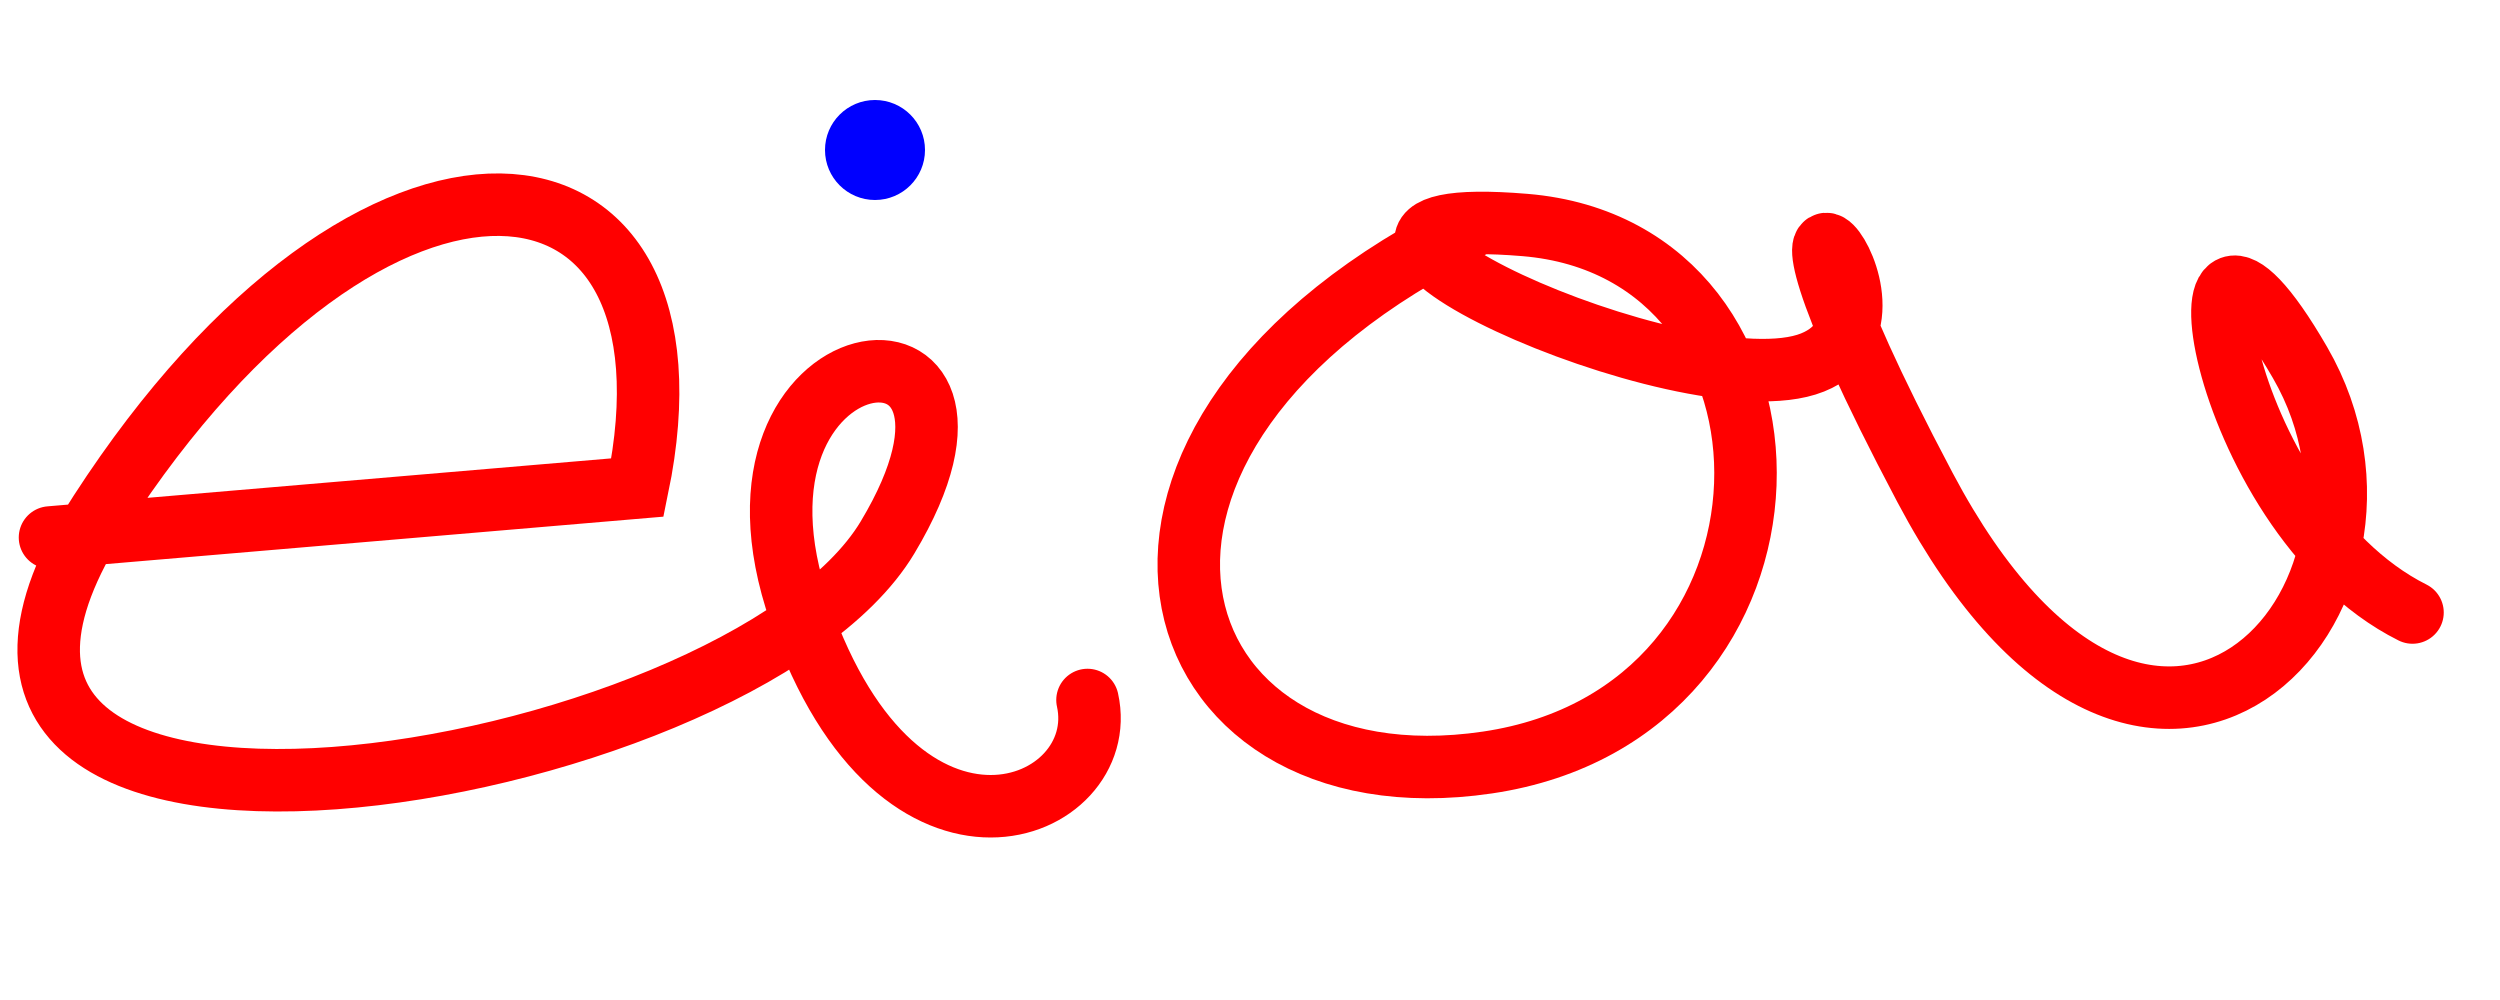
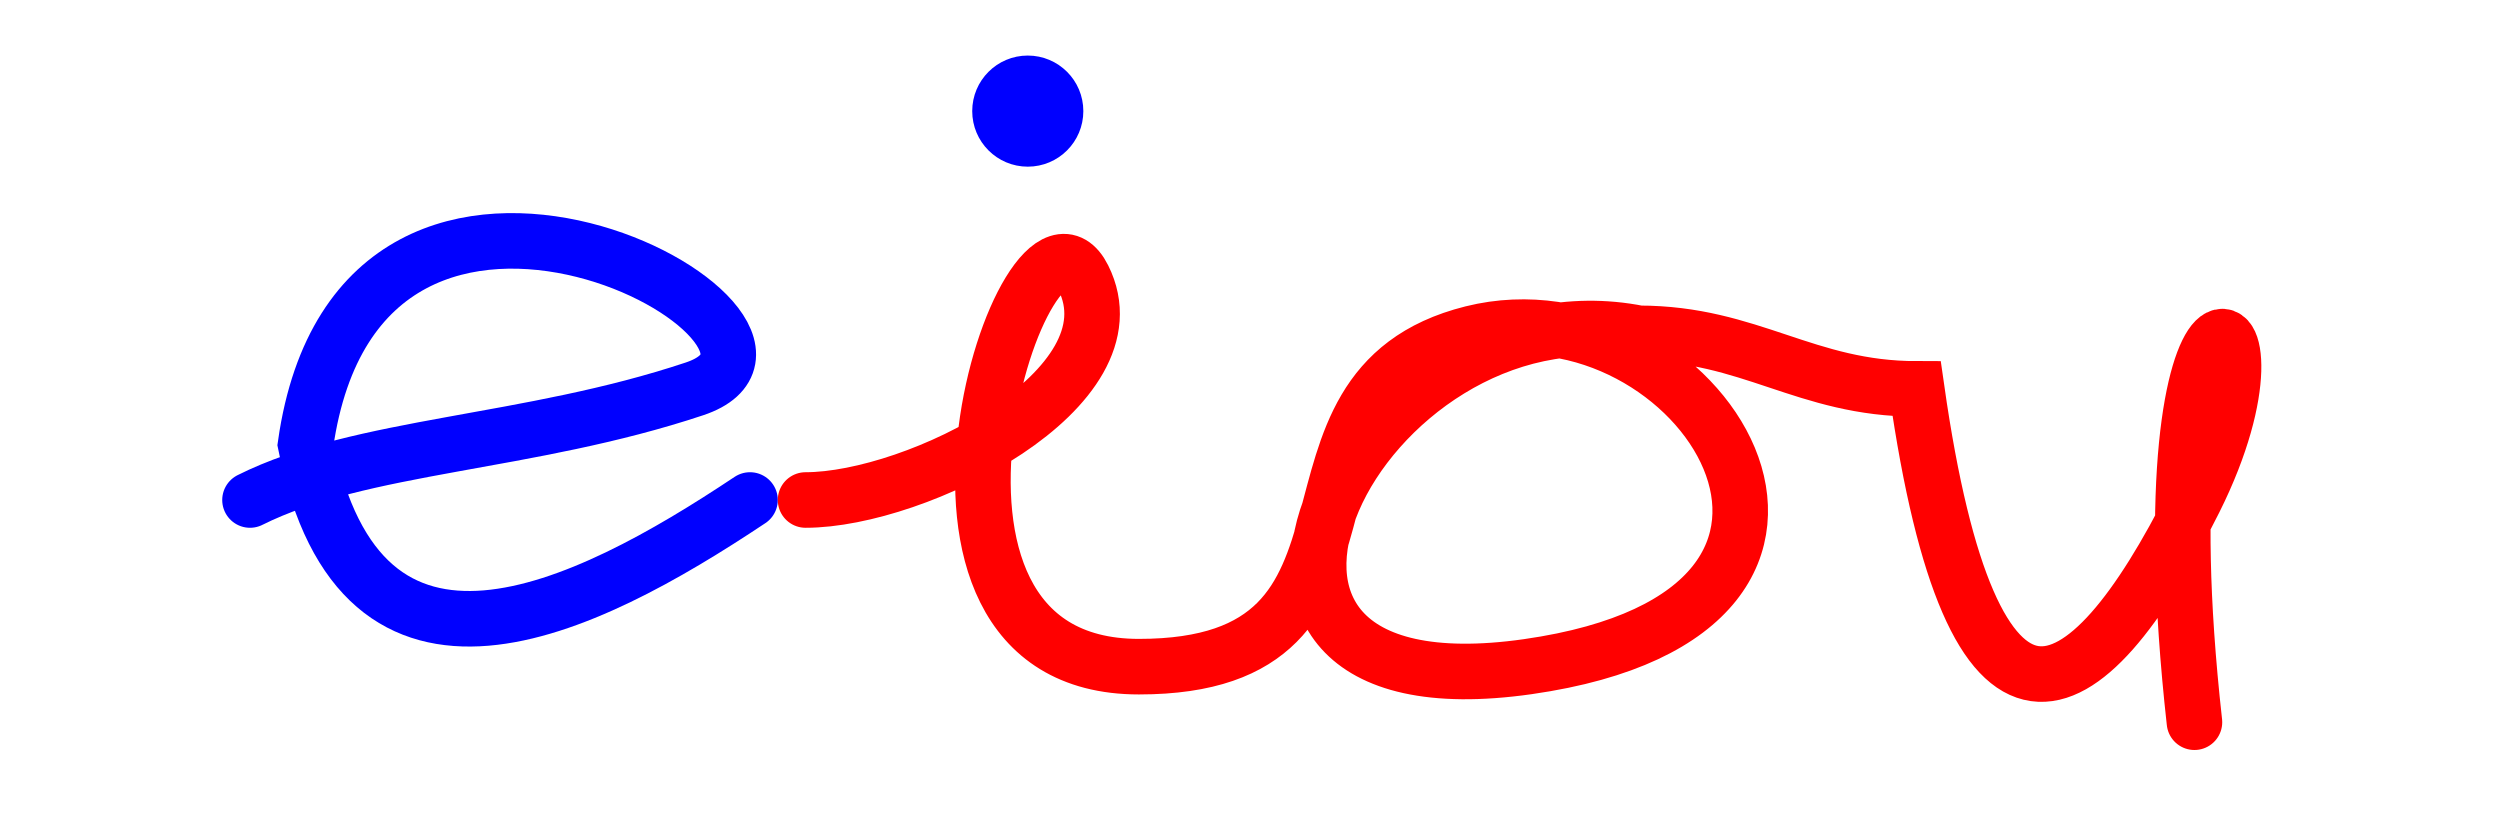
- <svg xmlns="http://www.w3.org/2000/svg" width="250" height="100" viewBox="0 0 200 70">
-   <path d="m 4 38 L 51 34 C 57 5 30 2 8 36 S 59 58 71 38 S 56 21 64 44 S 89 60 87 51" stroke="red" stroke-width="5" stroke-linecap="round" fill="none" />
-   <circle cx="70" cy="7" r="4" fill="blue" />
-   <g transform="translate(90,0)">
-     <path d="m 28 13 C -7 30 2 60 29 56 S 56 15 32 13 S 45 28 55 24 S 46 0 64 34 S 105 43 94 24 S 87 36 103 44" stroke="red" stroke-width="5" stroke-linecap="round" fill="none" />
+ <svg xmlns="http://www.w3.org/2000/svg" width="300" height="100" viewBox="0 0 40 15">
+   <g transform="translate(2,9)">
+     <path d="M 0 0 C 2 -1 5 -1 8 -2 S 2 -8 1 -1 C 2 4 6 2 9 0" stroke="blue" stroke-width="1" stroke-linecap="round" fill="none" />
+   </g>
+   <g transform="translate(12,9)">
+     <circle cx="4" cy="-7" r="1" fill="blue" />
+     <path d="M 0 0 C 2 0 6 -2 5 -4 S 1 3 6 3 S 8 -2 12 -3 S 20 2 13 3 S 10 -4 15 -3 C 17 -3 18 -2 20 -2 C 21 5 23 4 25 0 S 24 -5 25 4" stroke="red" stroke-width="1" stroke-linecap="round" fill="none" />
  </g>
</svg>
